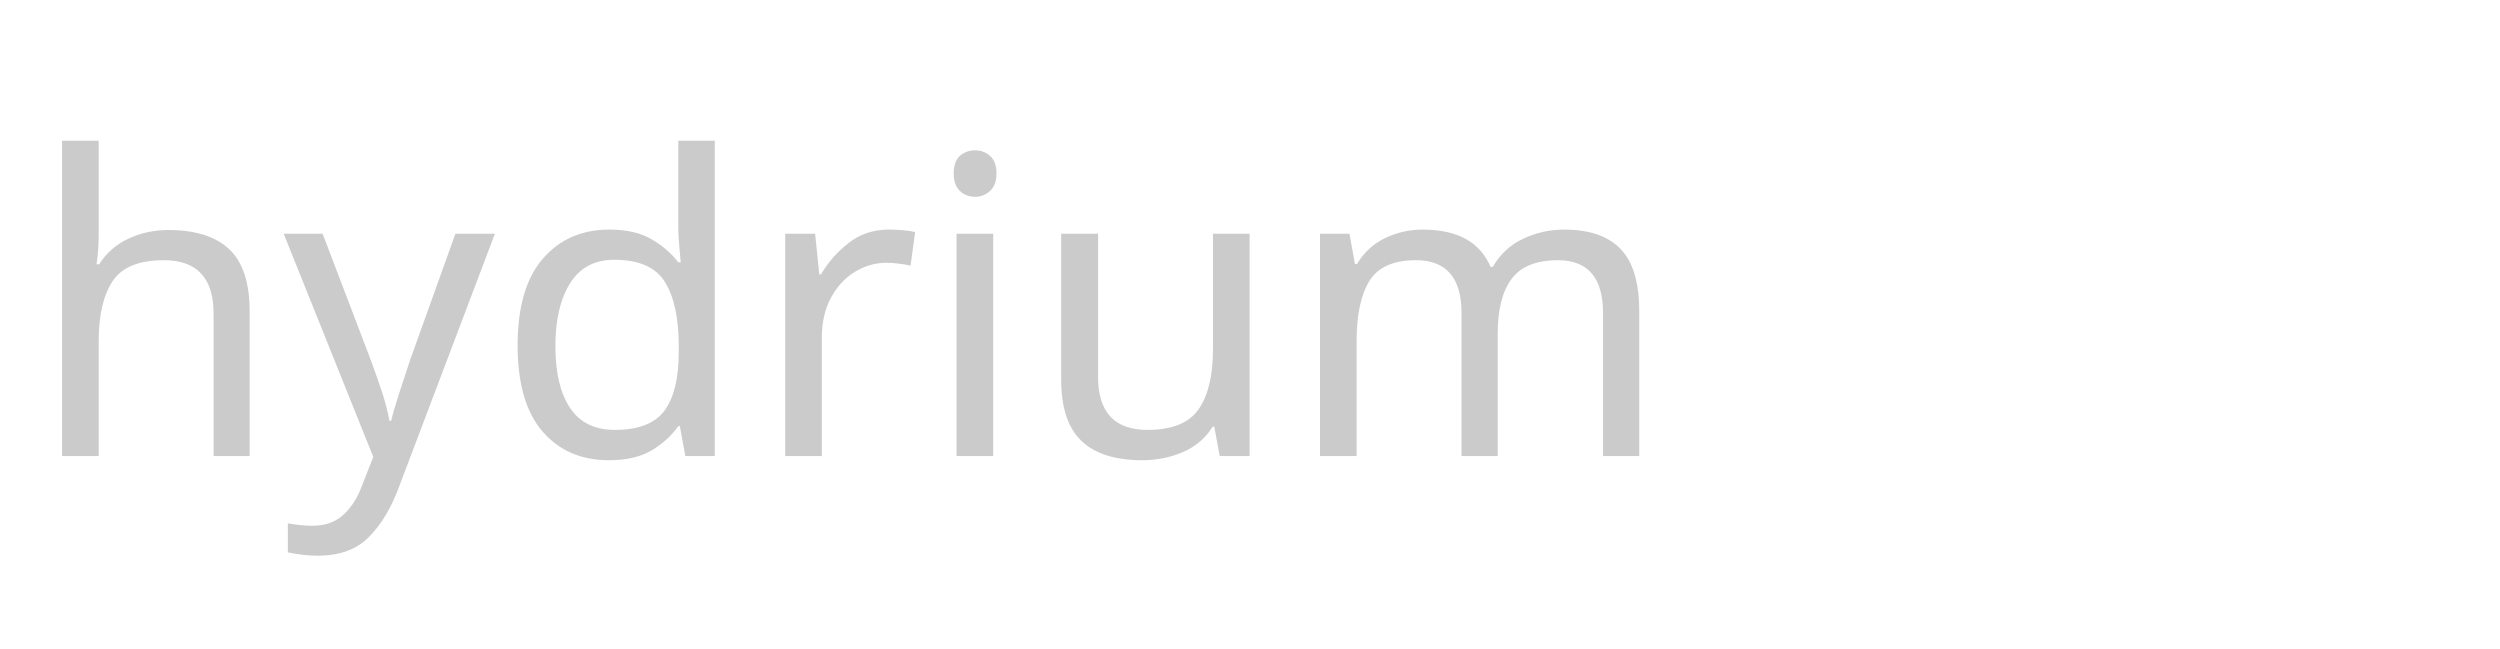
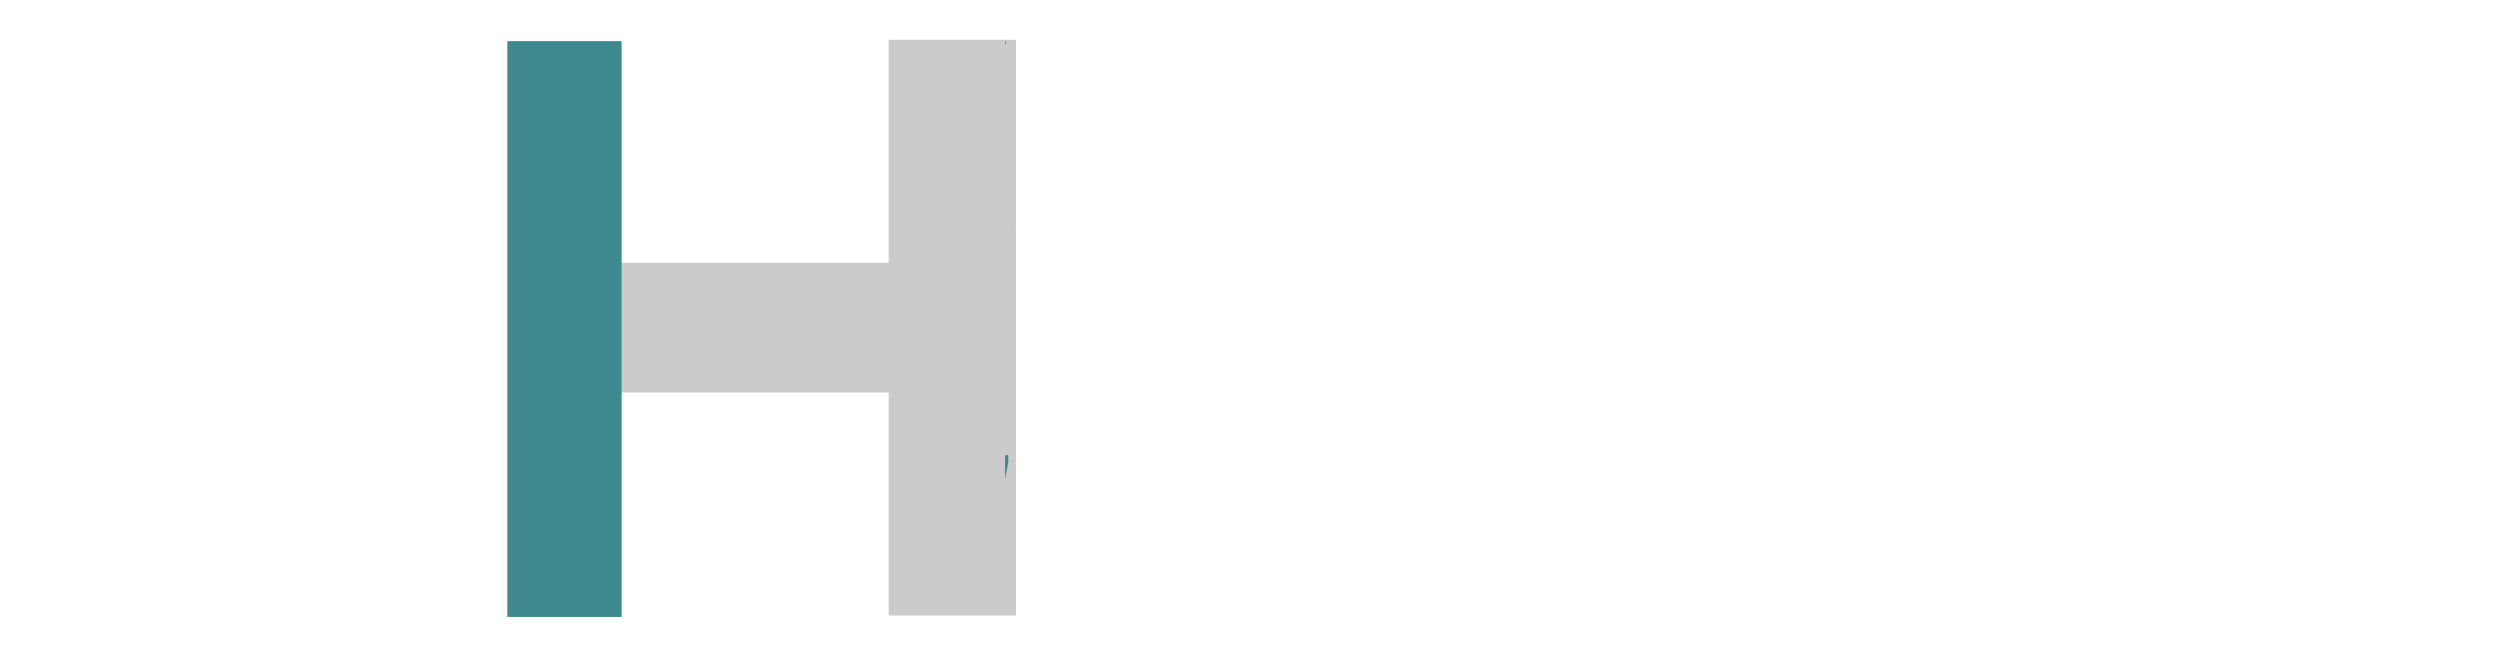
<svg xmlns="http://www.w3.org/2000/svg" width="273mm" height="70.844mm" viewBox="0 0 273 70.844" version="1.1" id="svg5">
  <defs id="defs2" />
  <g id="layer1">
-     <text xml:space="preserve" style="font-size:45.306px;line-height:1.25;font-family:Nirequa;-inkscape-font-specification:Nirequa;stroke-width:0.708" x="2.933" y="49.802" id="text3092">
-       <tspan id="tspan3090" style="fill:#333333;fill-opacity:0.251;stroke-width:0.708" x="2.933" y="49.802">hydrium</tspan>
+     <path id="text3092-3" style="font-size:104.974px;line-height:1.25;font-family:Nirequa;-inkscape-font-specification:Nirequa;fill:#333333;fill-opacity:0.251;stroke-width:1.531" d="M 97.047,4.342 V 28.696 h -38.937 v 14.172 h 38.937 V 67.221 H 110.94 V 4.342 Z" />
+     <path id="text3092" style="font-size:104.974px;line-height:1.25;font-family:Nirequa;-inkscape-font-specification:Nirequa;fill:#3d898d;stroke-width:1.451;fill-opacity:1" d="M 55.4,4.49 V 67.37 h 12.48 V 4.49 Z m 54.353,0 v 0.544 c 0.016,-0.081 0.028,-0.167 0.047,-0.243 0.028,-0.11 0.062,-0.194 0.091,-0.301 z m 0.605,20.295 c 0.015,0.028 0.029,0.057 0.044,0.086 0.003,-0.017 0.004,-0.036 0.007,-0.053 -0.018,-0.01 -0.033,-0.023 -0.051,-0.033 z m -0.268,24.9 c -0.112,0.012 -0.223,0.022 -0.336,0.037 v 2.52 c 0.008,2.45e-4 0.017,-0.004 0.025,-0.003 0.107,-0.598 0.214,-1.187 0.332,-1.825 -0.007,-0.243 -0.013,-0.486 -0.021,-0.729 z" />
+     <text xml:space="preserve" style="font-size:16.933px;line-height:1.25;font-family:Nirequa;-inkscape-font-specification:Nirequa;stroke-width:0.265" x="211.276" y="16.854" id="text9">
+       <tspan id="tspan9" style="stroke-width:0.265" x="211.276" y="16.854" />
    </text>
  </g>
</svg>
